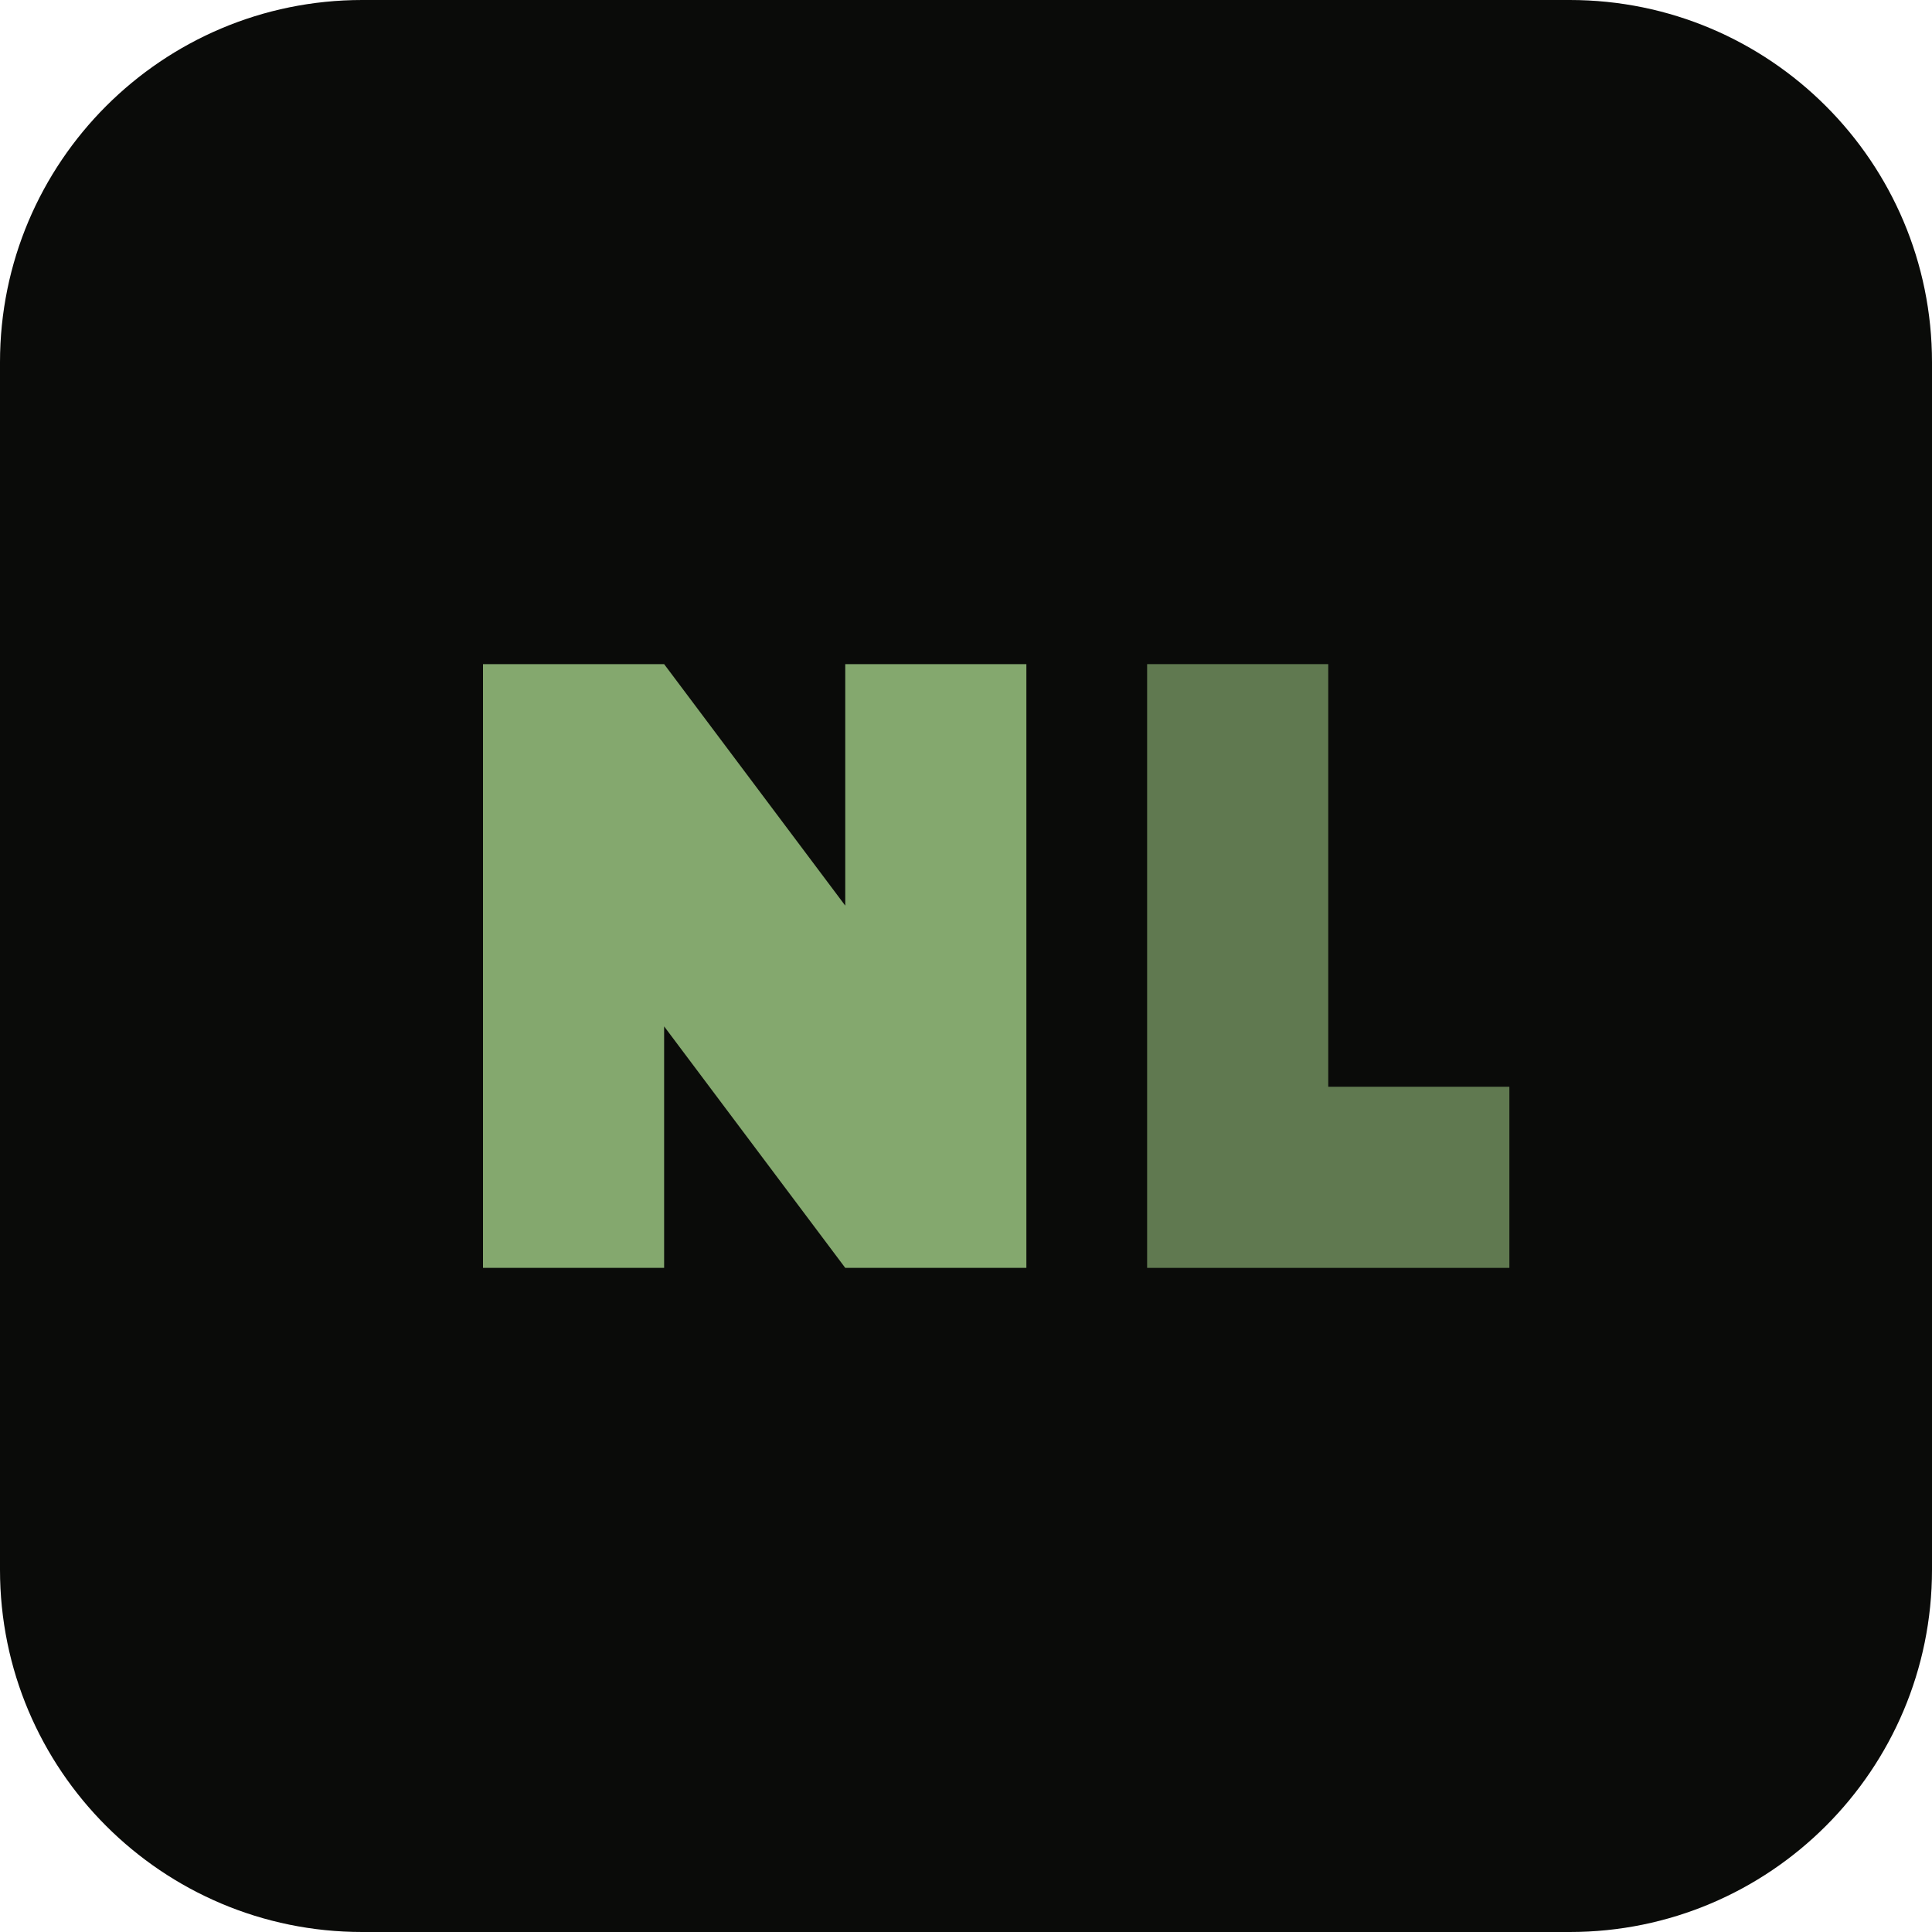
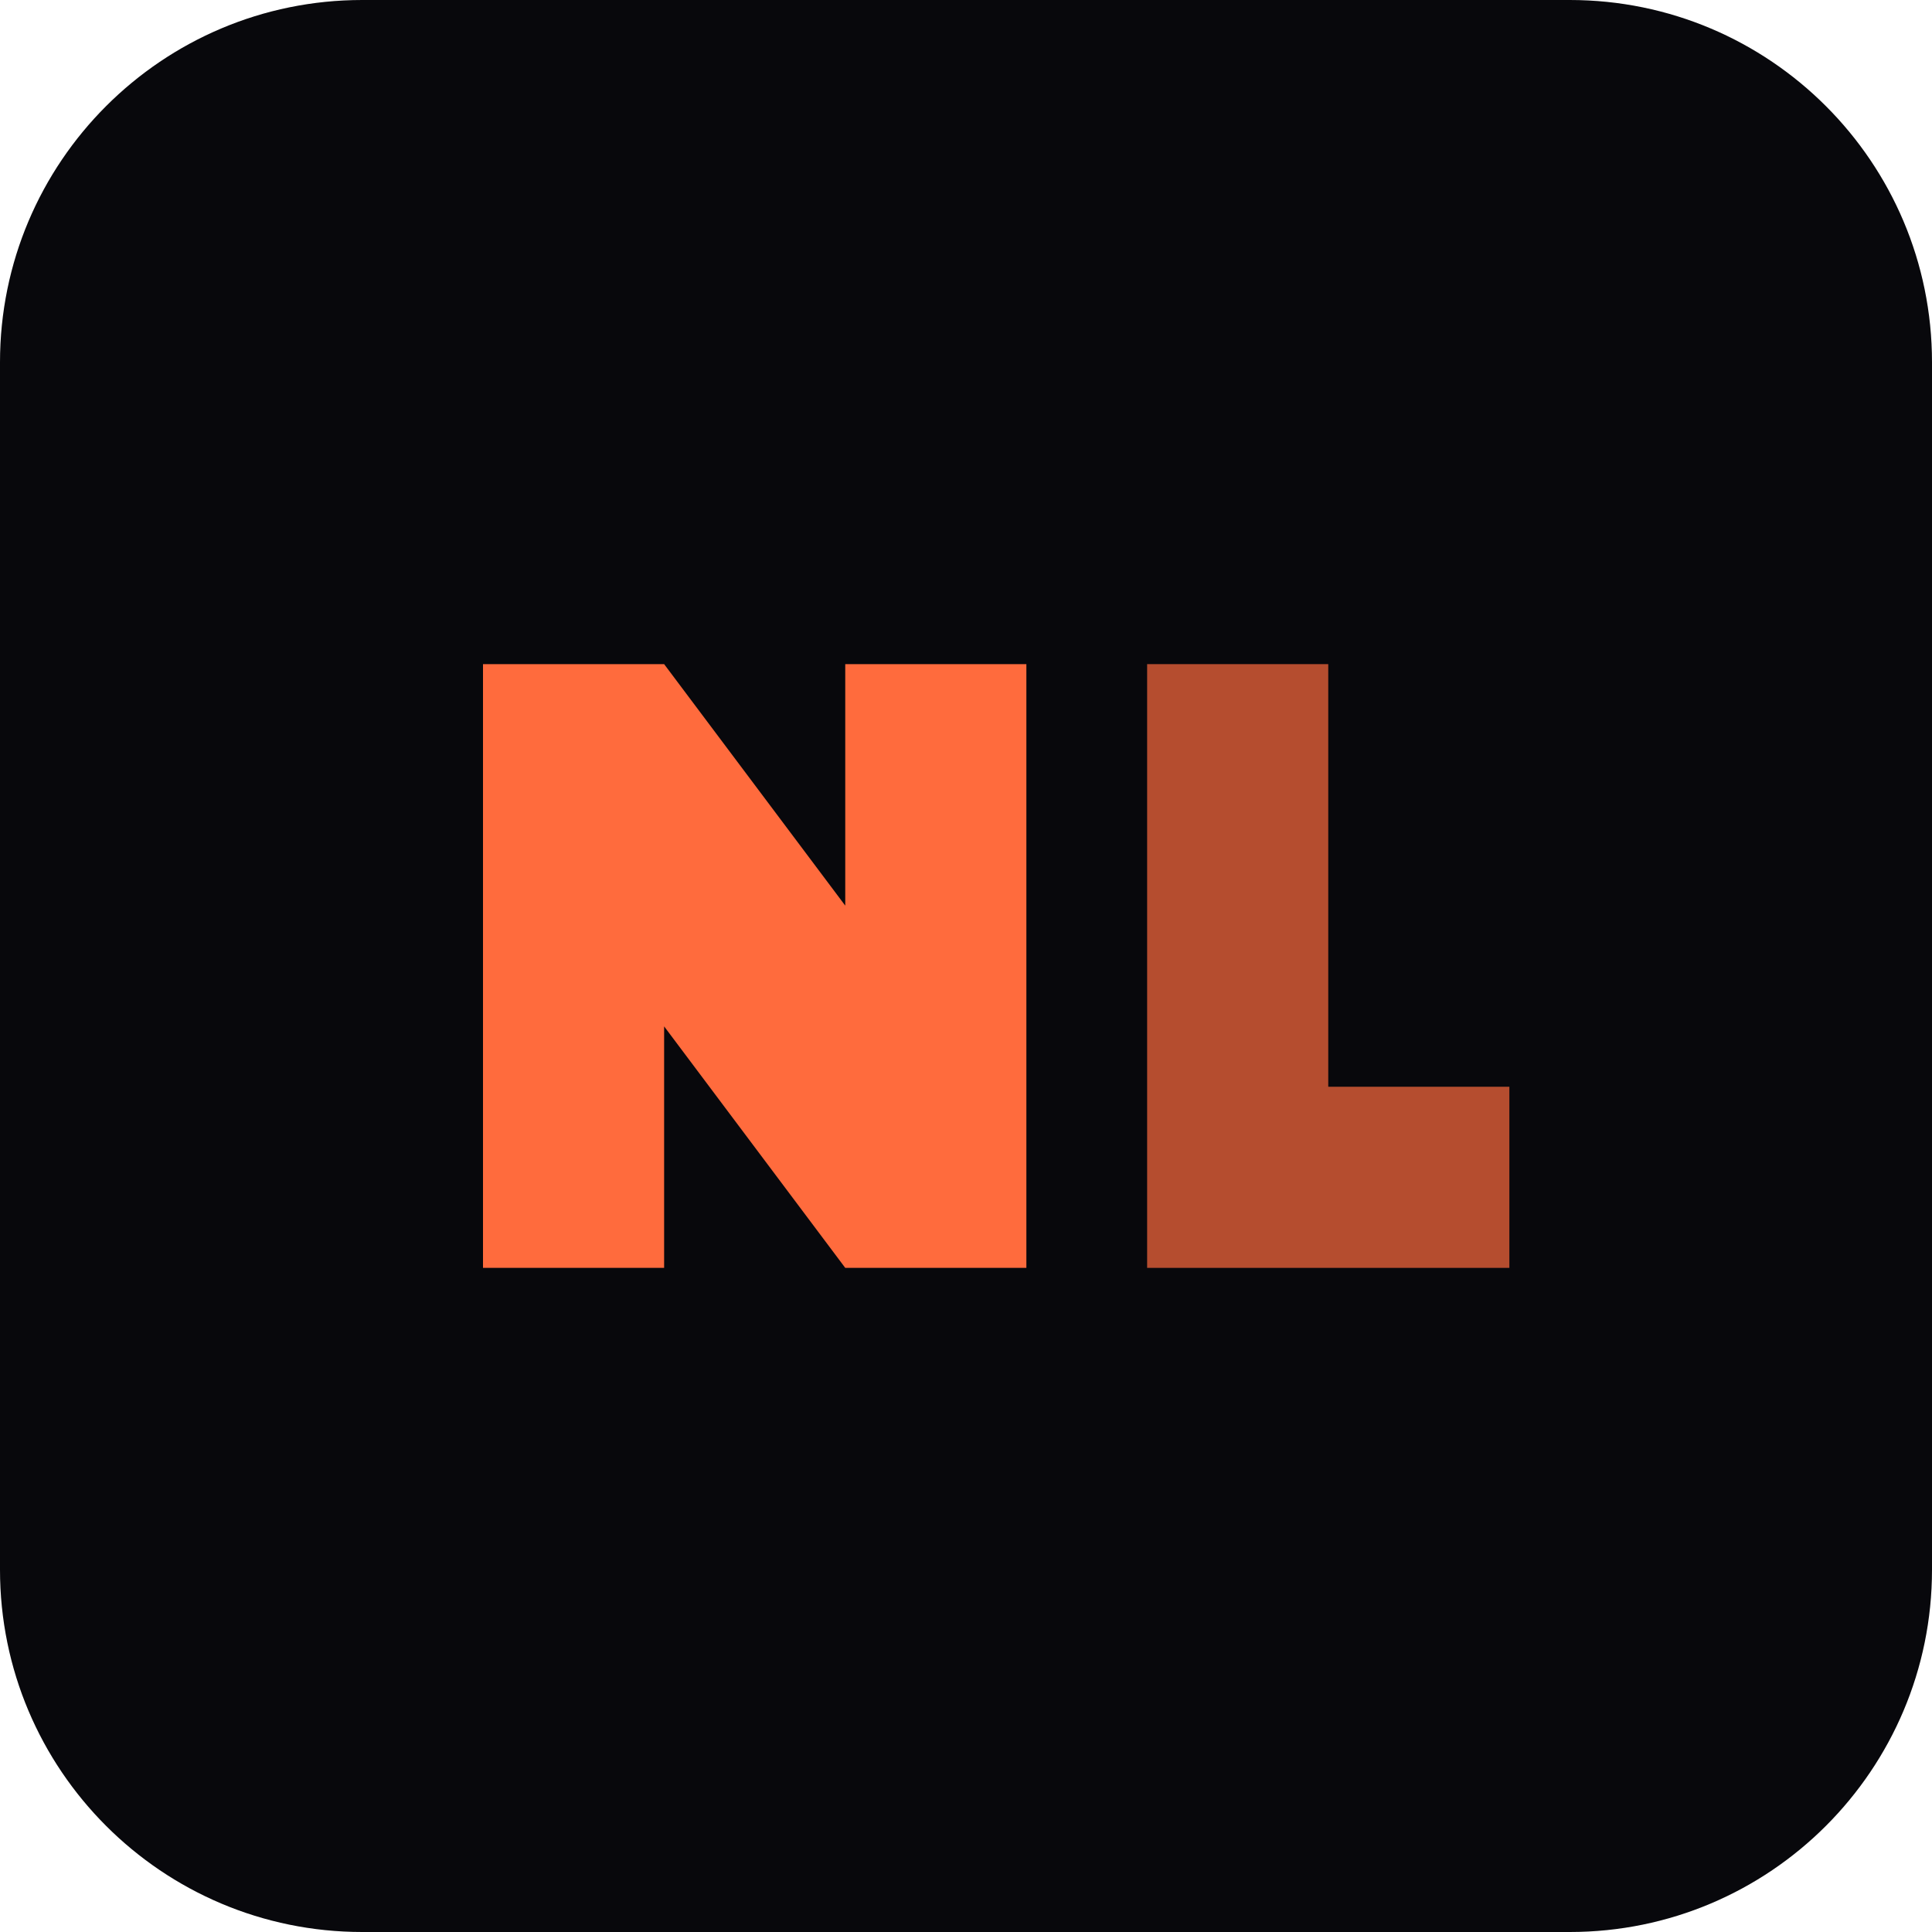
<svg xmlns="http://www.w3.org/2000/svg" viewBox="0 0 32 32" width="32" height="32">
-   <rect width="32" height="32" rx="6" fill="#0a0b09" />
-   <path d="M8 11 L8 21 L11 21 L11 17 L14 21 L17 21 L17 11 L14 11 L14 15 L11 11 Z" fill="#84a86e" />
-   <path d="M19 11 L19 21 L25 21 L25 18 L22 18 L22 11 Z" fill="#84a86e" opacity="0.7" />
+   <rect width="32" height="32" rx="6" fill="#08080c" />
+   <path d="M8 11 L8 21 L11 21 L11 17 L14 21 L17 21 L17 11 L14 11 L14 15 L11 11 Z" fill="#ff6b3d" />
+   <path d="M19 11 L19 21 L25 21 L25 18 L22 18 L22 11 Z" fill="#ff6b3d" opacity="0.7" />
</svg>
